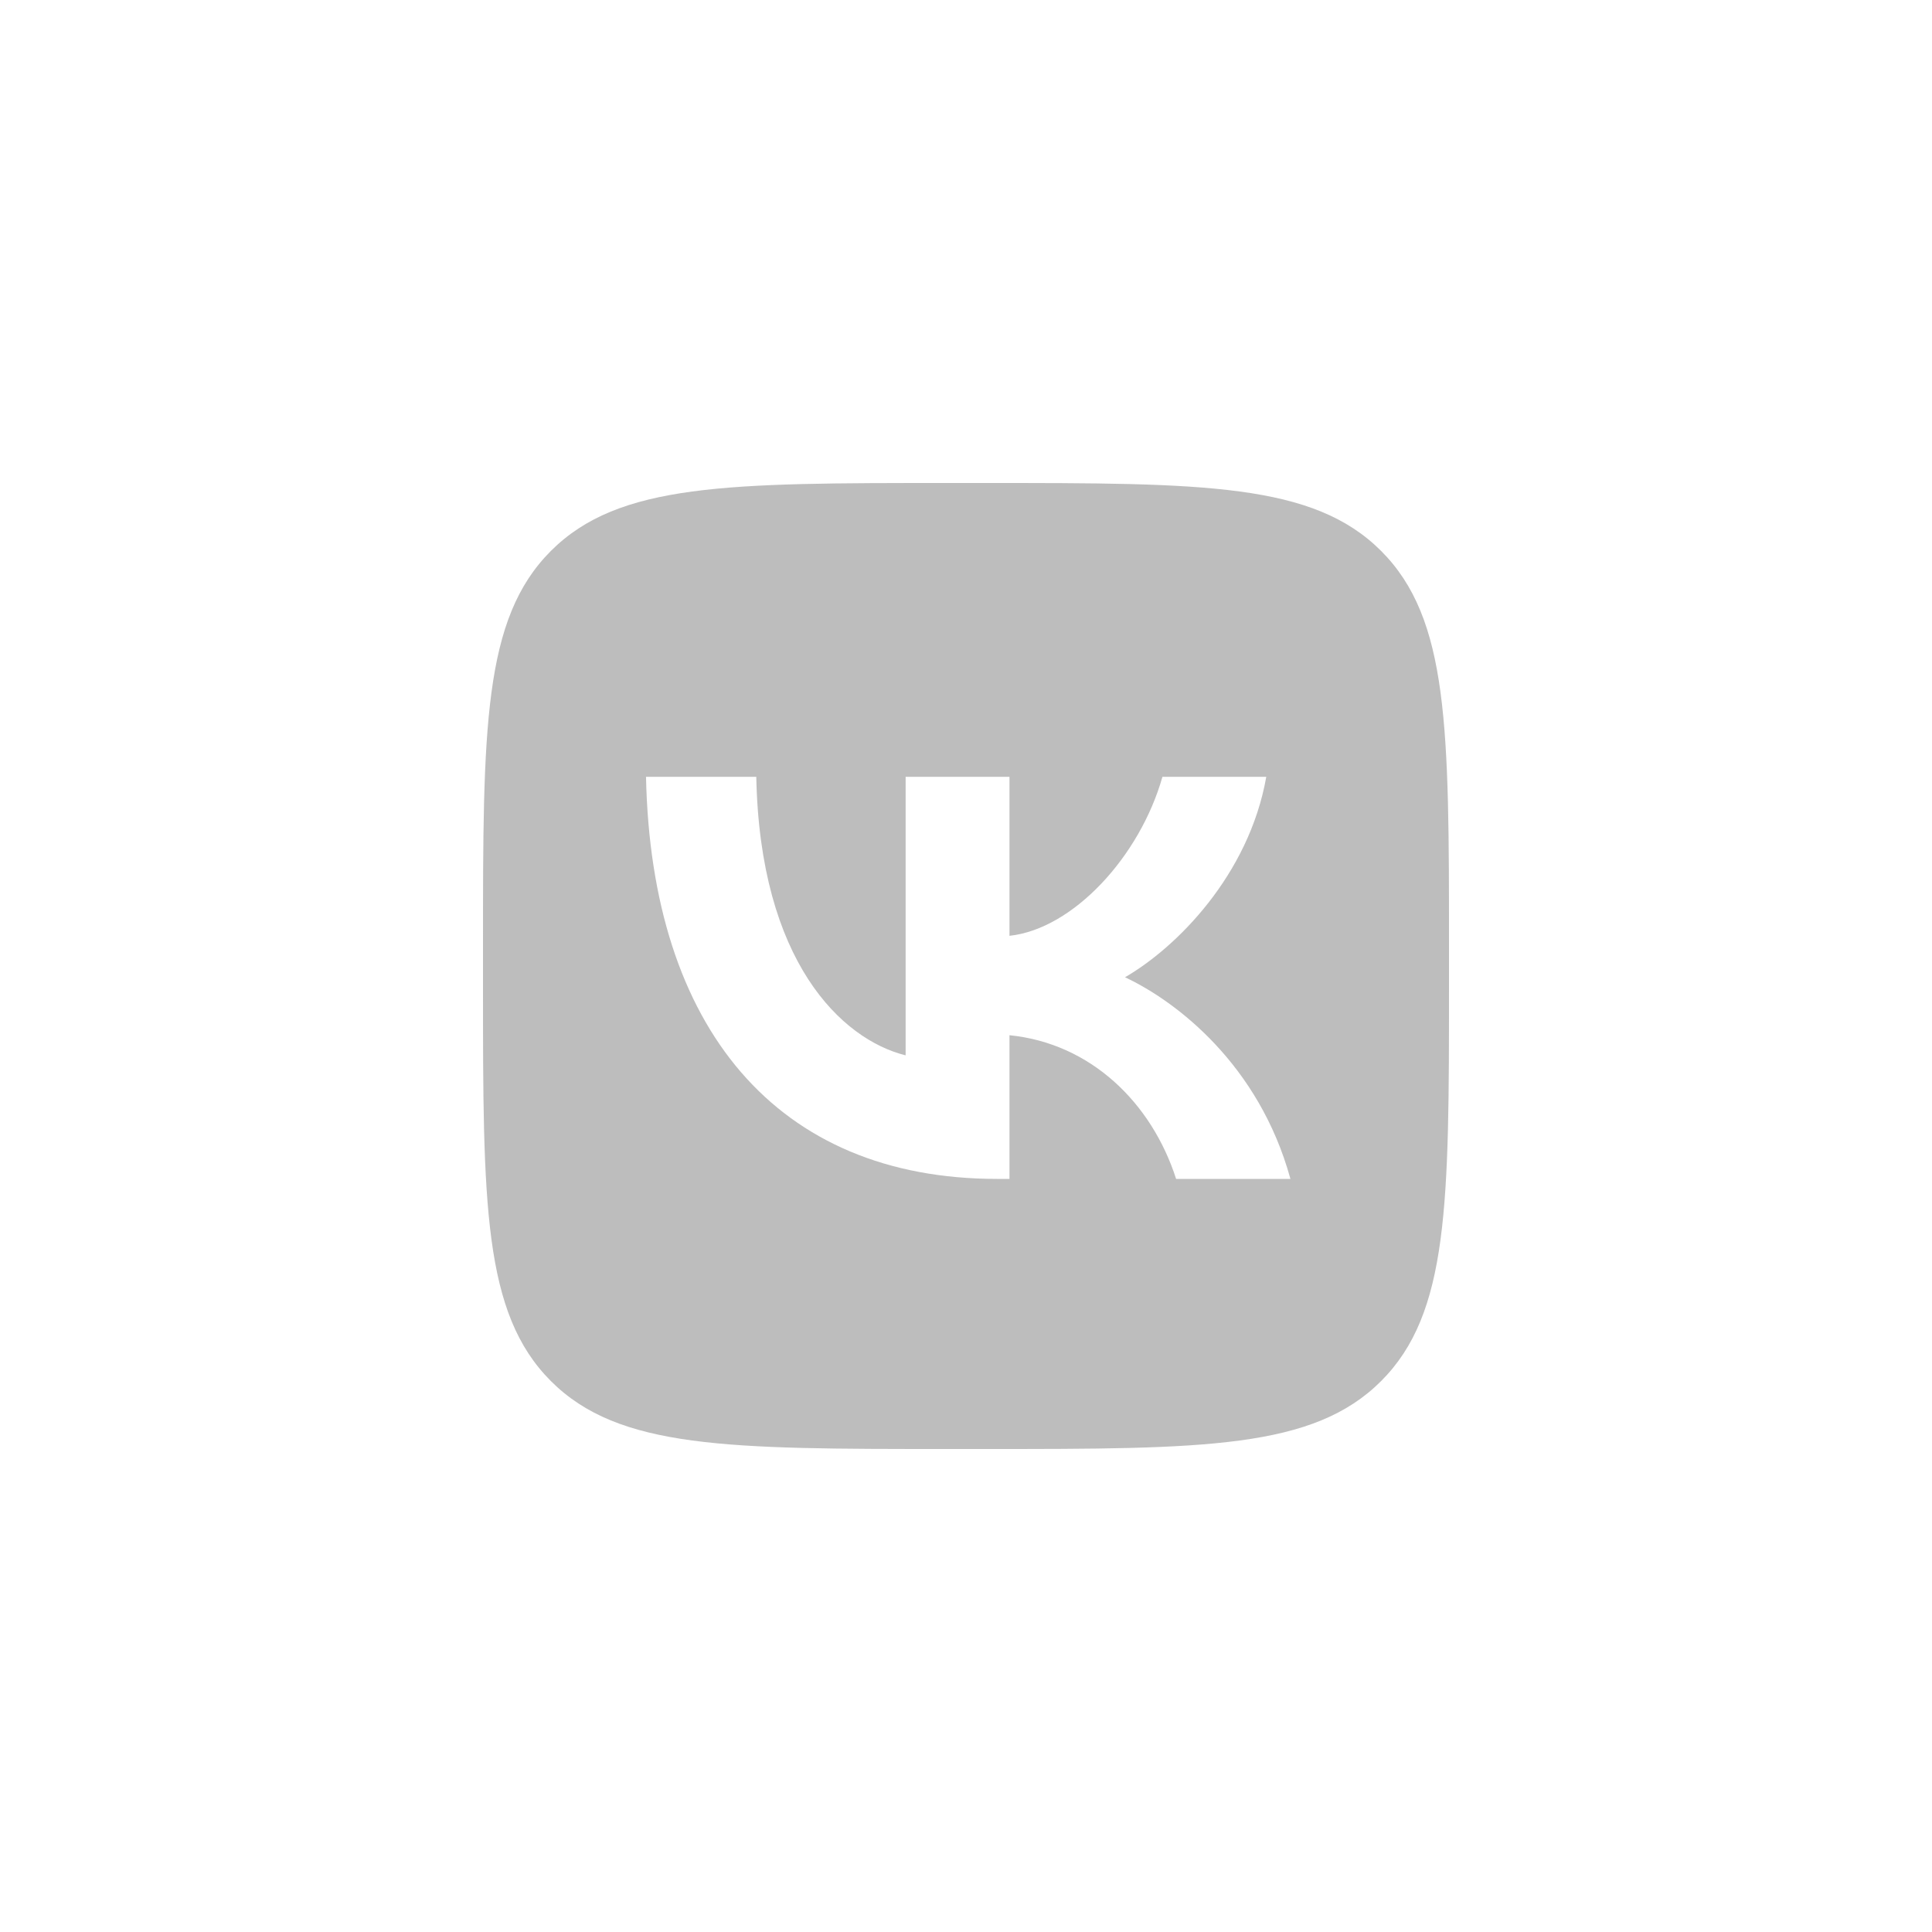
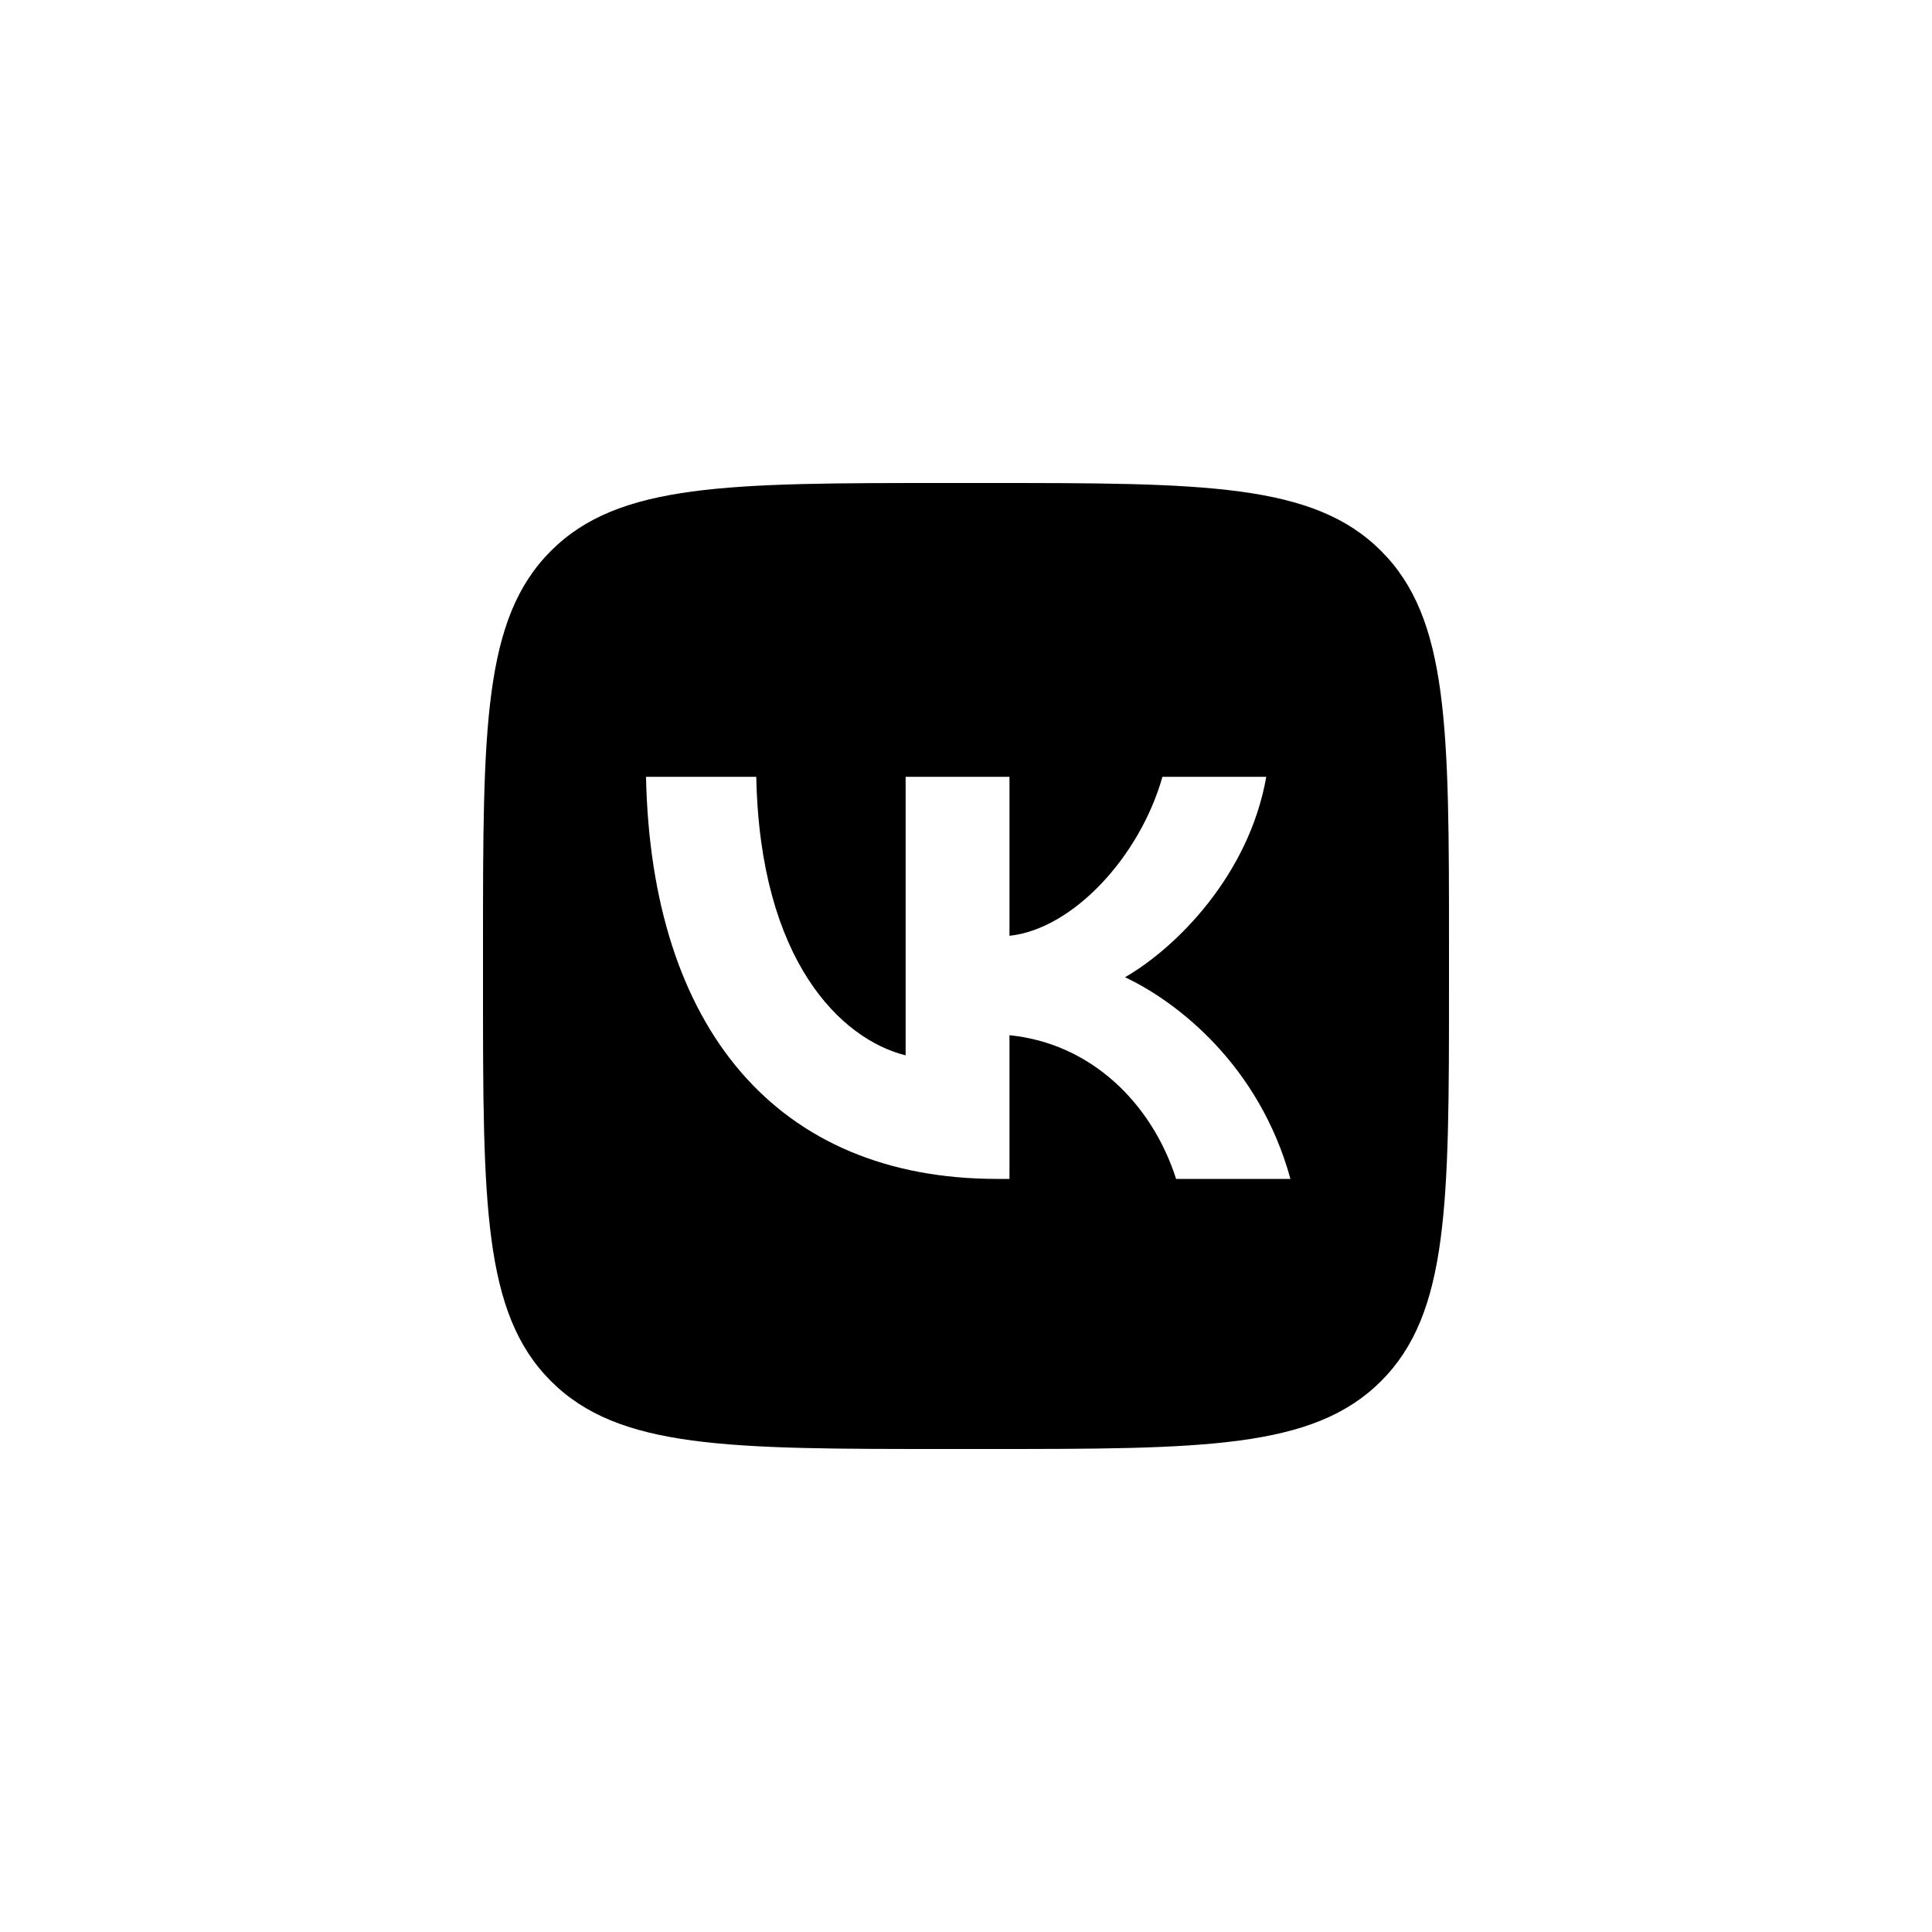
- <svg xmlns="http://www.w3.org/2000/svg" width="40" height="40" viewBox="0 0 40 40" fill="none">
-   <path fill-rule="evenodd" clip-rule="evenodd" d="M11.406 11.406C10 12.812 10 15.075 10 19.6V20.4C10 24.925 10 27.188 11.406 28.594C12.812 30 15.075 30 19.6 30H20.4C24.925 30 27.188 30 28.594 28.594C30 27.188 30 24.925 30 20.4V19.6C30 15.075 30 12.812 28.594 11.406C27.188 10 24.925 10 20.4 10H19.6C15.075 10 12.812 10 11.406 11.406ZM13.375 16.083C13.483 21.283 16.083 24.408 20.642 24.408H20.9V21.433C22.575 21.6 23.842 22.825 24.35 24.408H26.717C26.067 22.042 24.358 20.733 23.292 20.233C24.358 19.617 25.858 18.117 26.217 16.083H24.067C23.6 17.733 22.217 19.233 20.9 19.375V16.083H18.75V21.85C17.417 21.517 15.733 19.9 15.658 16.083H13.375Z" fill="#BDBDBD" />
+ <svg xmlns="http://www.w3.org/2000/svg" width="40" height="40" viewBox="0 0 40 40" fill="currentcolor">
+   <path fill-rule="evenodd" clip-rule="evenodd" d="M11.406 11.406C10 12.812 10 15.075 10 19.6V20.4C10 24.925 10 27.188 11.406 28.594C12.812 30 15.075 30 19.6 30H20.4C24.925 30 27.188 30 28.594 28.594C30 27.188 30 24.925 30 20.4V19.6C30 15.075 30 12.812 28.594 11.406C27.188 10 24.925 10 20.4 10H19.6C15.075 10 12.812 10 11.406 11.406ZM13.375 16.083C13.483 21.283 16.083 24.408 20.642 24.408H20.9V21.433C22.575 21.6 23.842 22.825 24.35 24.408H26.717C26.067 22.042 24.358 20.733 23.292 20.233C24.358 19.617 25.858 18.117 26.217 16.083H24.067C23.6 17.733 22.217 19.233 20.9 19.375V16.083H18.75V21.85C17.417 21.517 15.733 19.9 15.658 16.083H13.375Z" />
</svg>
